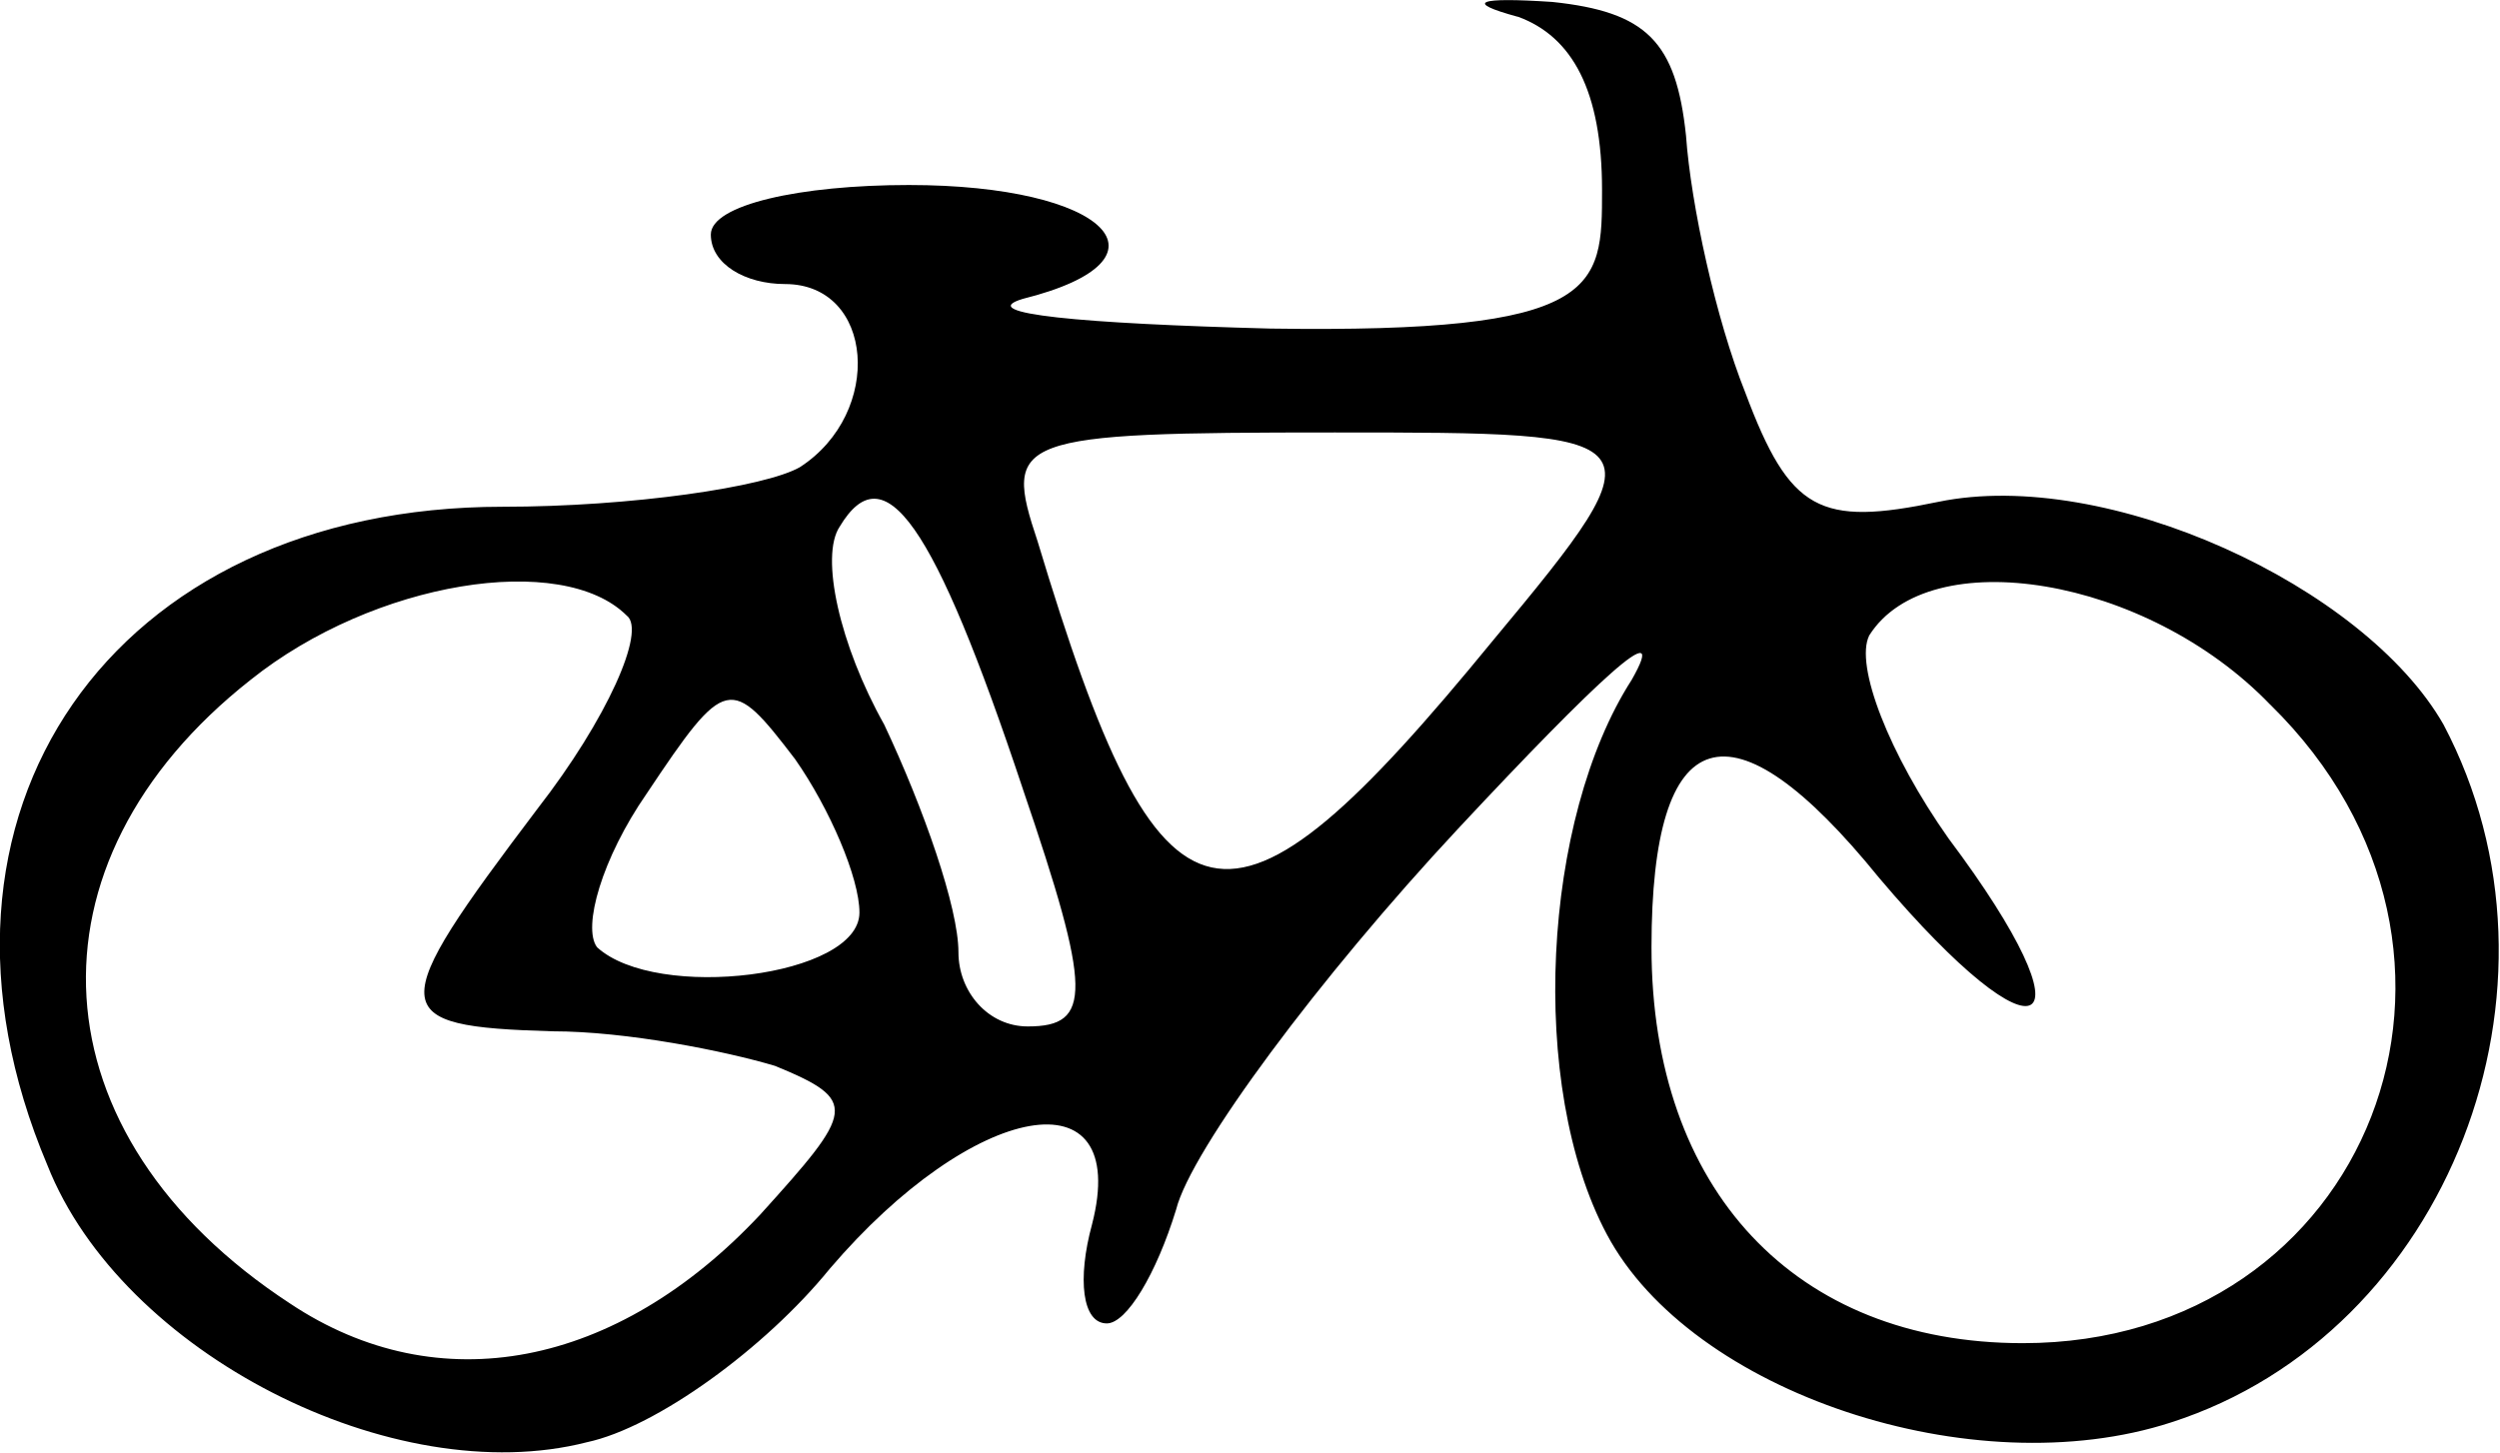
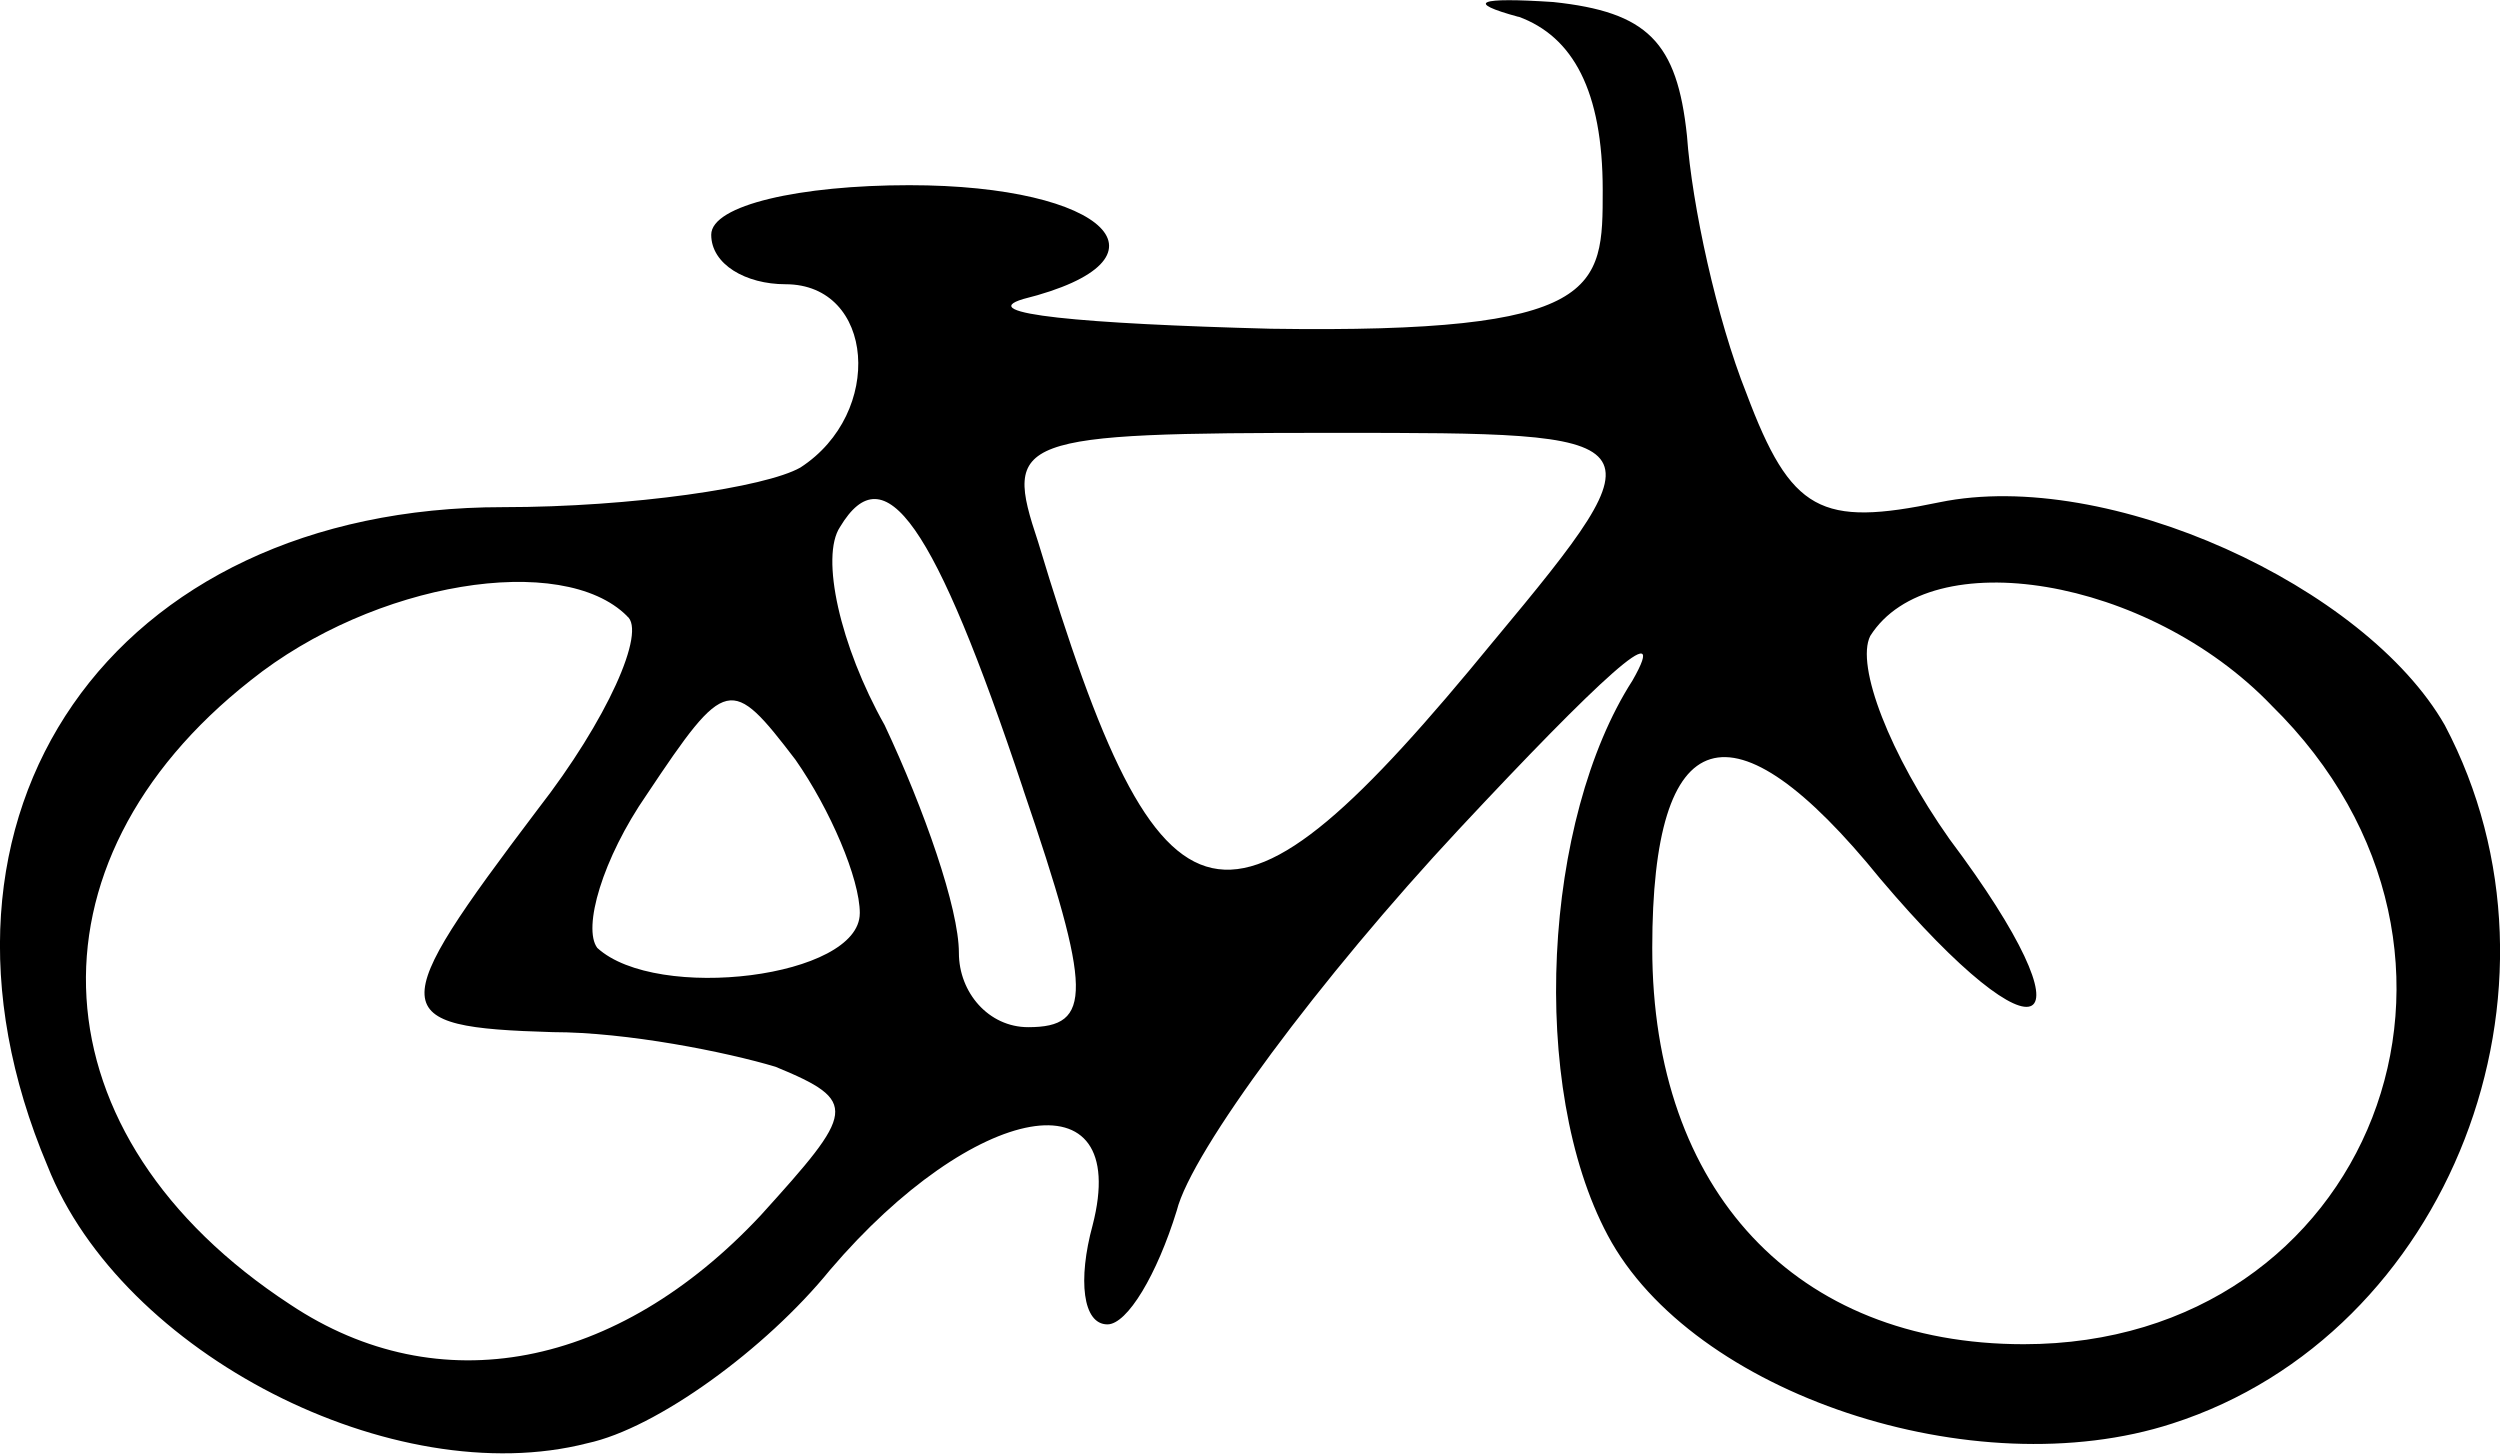
- <svg xmlns="http://www.w3.org/2000/svg" width="34.406" height="20" id="svg2" version="1.1">
-   <defs id="defs4" />
-   <g id="layer1" transform="translate(-227.2343,-102.0731)">
-     <path id="path2987" d="m 248.132,102.303 c 0.75,0.273 1.159,1.022 1.159,2.386 0,1.363 0,1.977 -4.567,1.909 -2.59,-0.068 -4.09,-0.204 -3.408,-0.409 2.181,-0.545 1.159,-1.568 -1.568,-1.568 -1.5,0 -2.727,0.273 -2.727,0.682 0,0.409 0.477,0.682 1.022,0.682 1.227,0 1.363,1.772 0.204,2.522 -0.477,0.273 -2.318,0.545 -4.09,0.545 -5.385,0 -8.316,4.226 -6.271,9.066 1.022,2.59 4.771,4.499 7.43,3.817 0.954,-0.204 2.454,-1.295 3.34,-2.386 1.977,-2.318 4.158,-2.726 3.613,-0.613 -0.204,0.75 -0.136,1.363 0.204,1.363 0.273,0 0.682,-0.682 0.954,-1.568 0.204,-0.818 1.977,-3.204 3.885,-5.248 1.909,-2.045 2.931,-2.999 2.386,-2.045 -1.227,1.909 -1.431,5.589 -0.341,7.634 1.159,2.181 5.044,3.476 7.77,2.59 3.817,-1.227 5.657,-5.998 3.749,-9.611 -1.091,-1.909 -4.635,-3.544 -6.953,-3.067 -1.636,0.341 -2.045,0.136 -2.658,-1.5 -0.409,-1.022 -0.75,-2.59 -0.818,-3.544 -0.136,-1.295 -0.545,-1.704 -1.84,-1.84 -1.022,-0.068 -1.227,0 -0.477,0.204 z m -12.269,8.248 c 0.273,0.204 -0.273,1.431 -1.227,2.658 -2.113,2.795 -2.113,2.999 0.204,3.067 1.022,0 2.386,0.273 3.067,0.477 1.159,0.477 1.091,0.613 -0.204,2.045 -1.977,2.113 -4.431,2.59 -6.475,1.227 -3.544,-2.318 -3.749,-6.066 -0.545,-8.588 1.704,-1.363 4.294,-1.772 5.18,-0.886 z m 3.204,4.09 c 0,0.886 -2.795,1.227 -3.613,0.477 -0.204,-0.273 0.068,-1.227 0.682,-2.113 1.091,-1.636 1.159,-1.636 2.045,-0.477 0.477,0.682 0.886,1.636 0.886,2.113 z m 2.249,-1.704 c 0.954,2.795 0.954,3.272 0.068,3.272 -0.545,0 -0.954,-0.477 -0.954,-1.022 0,-0.613 -0.477,-1.977 -1.022,-3.135 -0.613,-1.091 -0.886,-2.318 -0.613,-2.726 0.613,-1.022 1.295,-0.068 2.522,3.613 z m 6.475,-2.045 c -3.681,4.499 -4.567,4.294 -6.271,-1.363 -0.477,-1.431 -0.341,-1.5 4.09,-1.5 4.431,0 4.567,0 2.181,2.863 z m 10.701,0.886 c 3.476,3.408 1.363,8.793 -3.408,8.793 -3.135,0 -5.112,-2.113 -5.112,-5.453 0,-3.135 1.091,-3.476 3.135,-0.954 2.249,2.658 2.999,2.181 0.954,-0.545 -0.818,-1.159 -1.295,-2.386 -1.091,-2.795 0.818,-1.295 3.817,-0.818 5.521,0.954 z" />
-   </g>
+ <svg xmlns="http://www.w3.org/2000/svg" width="68.983" height="40.1">
+   <path d="M41.9.46c1.504.548 2.324 2.05 2.324 4.785 0 2.733 0 3.963-9.156 3.826-5.194-.136-8.2-.41-6.834-.82C32.608 7.16 30.558 5.11 25.09 5.11c-3.006 0-5.465.547-5.465 1.367s.956 1.366 2.05 1.366c2.46 0 2.733 3.555.41 5.058-.957.546-4.647 1.093-8.2 1.093C3.088 13.99-2.79 22.465 1.31 32.17c2.05 5.193 9.568 9.02 14.898 7.653 1.913-.41 4.92-2.596 6.696-4.782 3.964-4.647 8.337-5.467 7.244-1.23-.41 1.503-.274 2.733.41 2.733.546 0 1.366-1.366 1.913-3.142.41-1.64 3.964-6.424 7.79-10.524 3.828-4.1 5.878-6.013 4.784-4.1-2.46 3.827-2.87 11.207-.683 15.307 2.324 4.374 10.114 6.97 15.58 5.194 7.654-2.46 11.344-12.026 7.517-19.27-2.186-3.826-9.293-7.106-13.94-6.15-3.28.684-4.1.274-5.33-3.006-.82-2.05-1.503-5.193-1.64-7.107-.273-2.595-1.093-3.415-3.69-3.69-2.05-.135-2.46 0-.956.41zM17.3 17c.548.41-.545 2.87-2.46 5.33-4.235 5.603-4.235 6.013.41 6.15 2.05 0 4.785.546 6.15.956 2.324.957 2.188 1.23-.41 4.1-3.962 4.237-8.882 5.194-12.982 2.46C.9 31.348.49 23.83 6.915 18.774c3.416-2.733 8.61-3.553 10.386-1.776zm6.424 8.2c0 1.776-5.603 2.46-7.243.956-.41-.546.138-2.46 1.368-4.236 2.187-3.28 2.323-3.28 4.1-.957.956 1.368 1.776 3.28 1.776 4.238zm4.51-3.417c1.914 5.604 1.914 6.56.137 6.56-1.092 0-1.912-.956-1.912-2.05 0-1.23-.957-3.962-2.05-6.286-1.23-2.186-1.777-4.646-1.23-5.466 1.23-2.05 2.597-.137 5.057 7.243zm12.984-4.1c-7.38 9.02-9.157 8.61-12.574-2.732-.956-2.87-.683-3.007 8.2-3.007 8.884 0 9.157 0 4.374 5.74zm21.456 1.778c6.97 6.833 2.733 17.63-6.833 17.63-6.286 0-10.25-4.237-10.25-10.934 0-6.286 2.188-6.97 6.288-1.913 4.51 5.33 6.013 4.374 1.913-1.092-1.64-2.324-2.596-4.784-2.186-5.604 1.64-2.596 7.653-1.64 11.07 1.914z" />
</svg>
